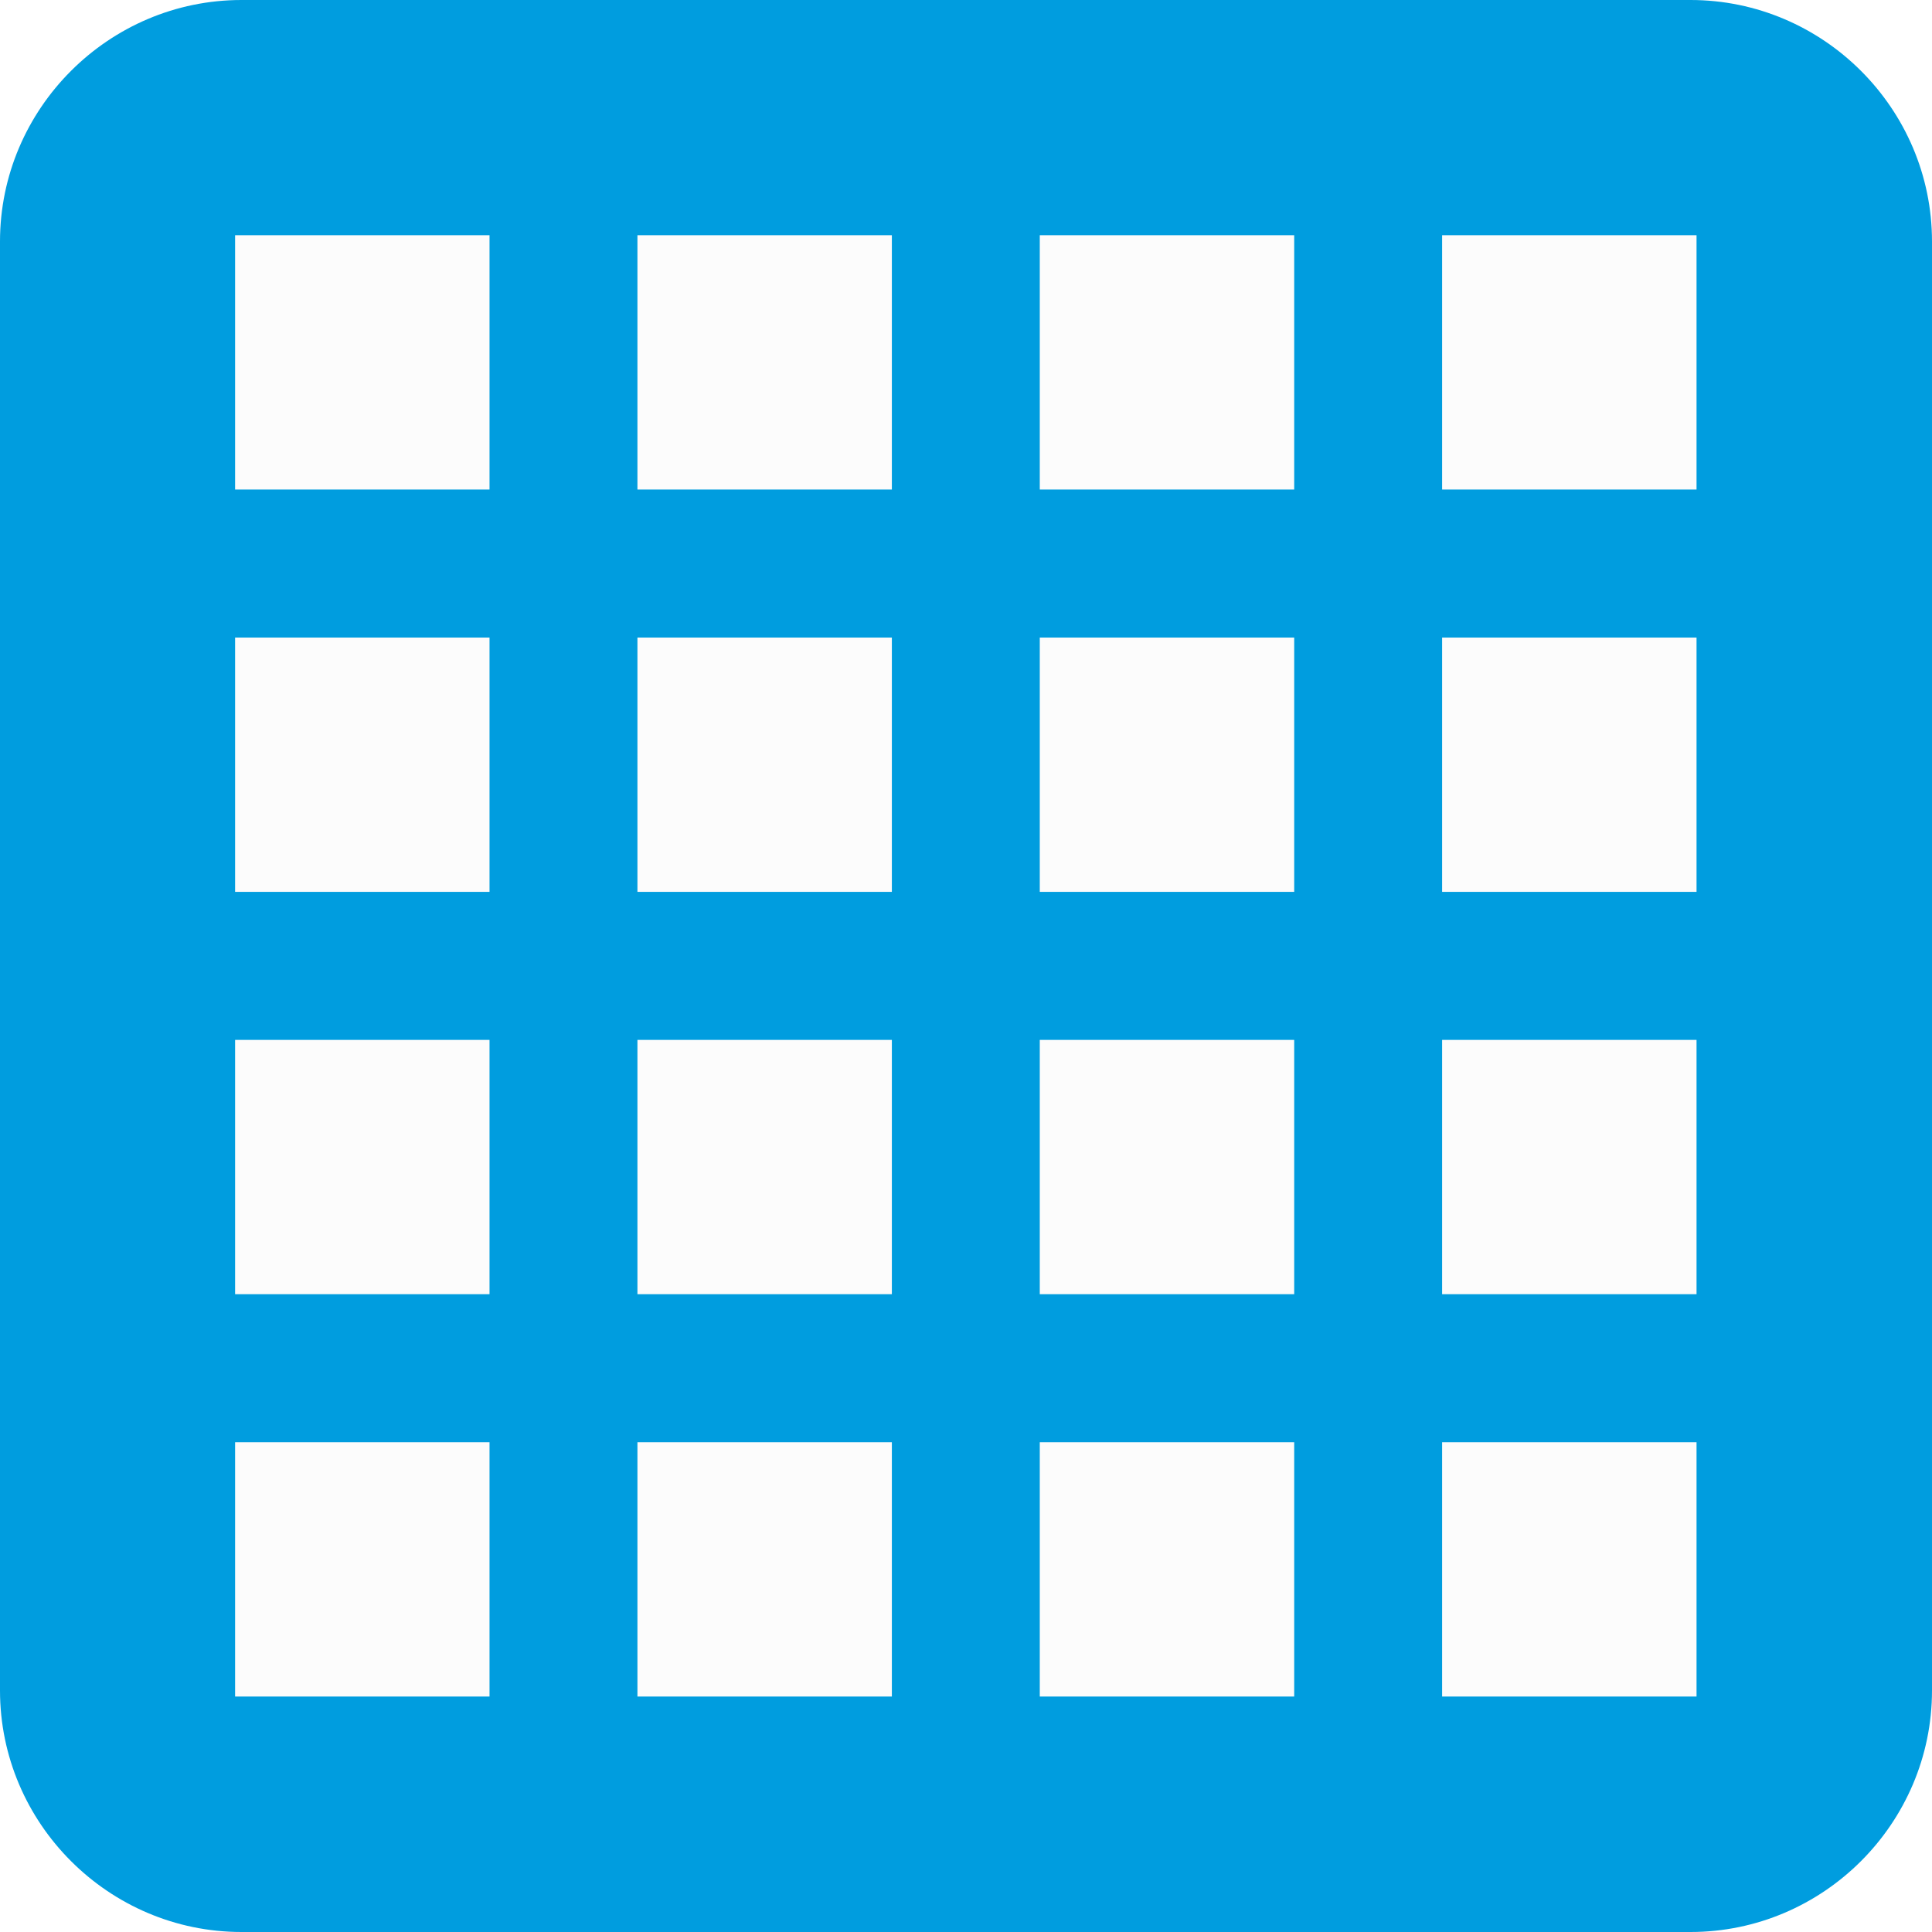
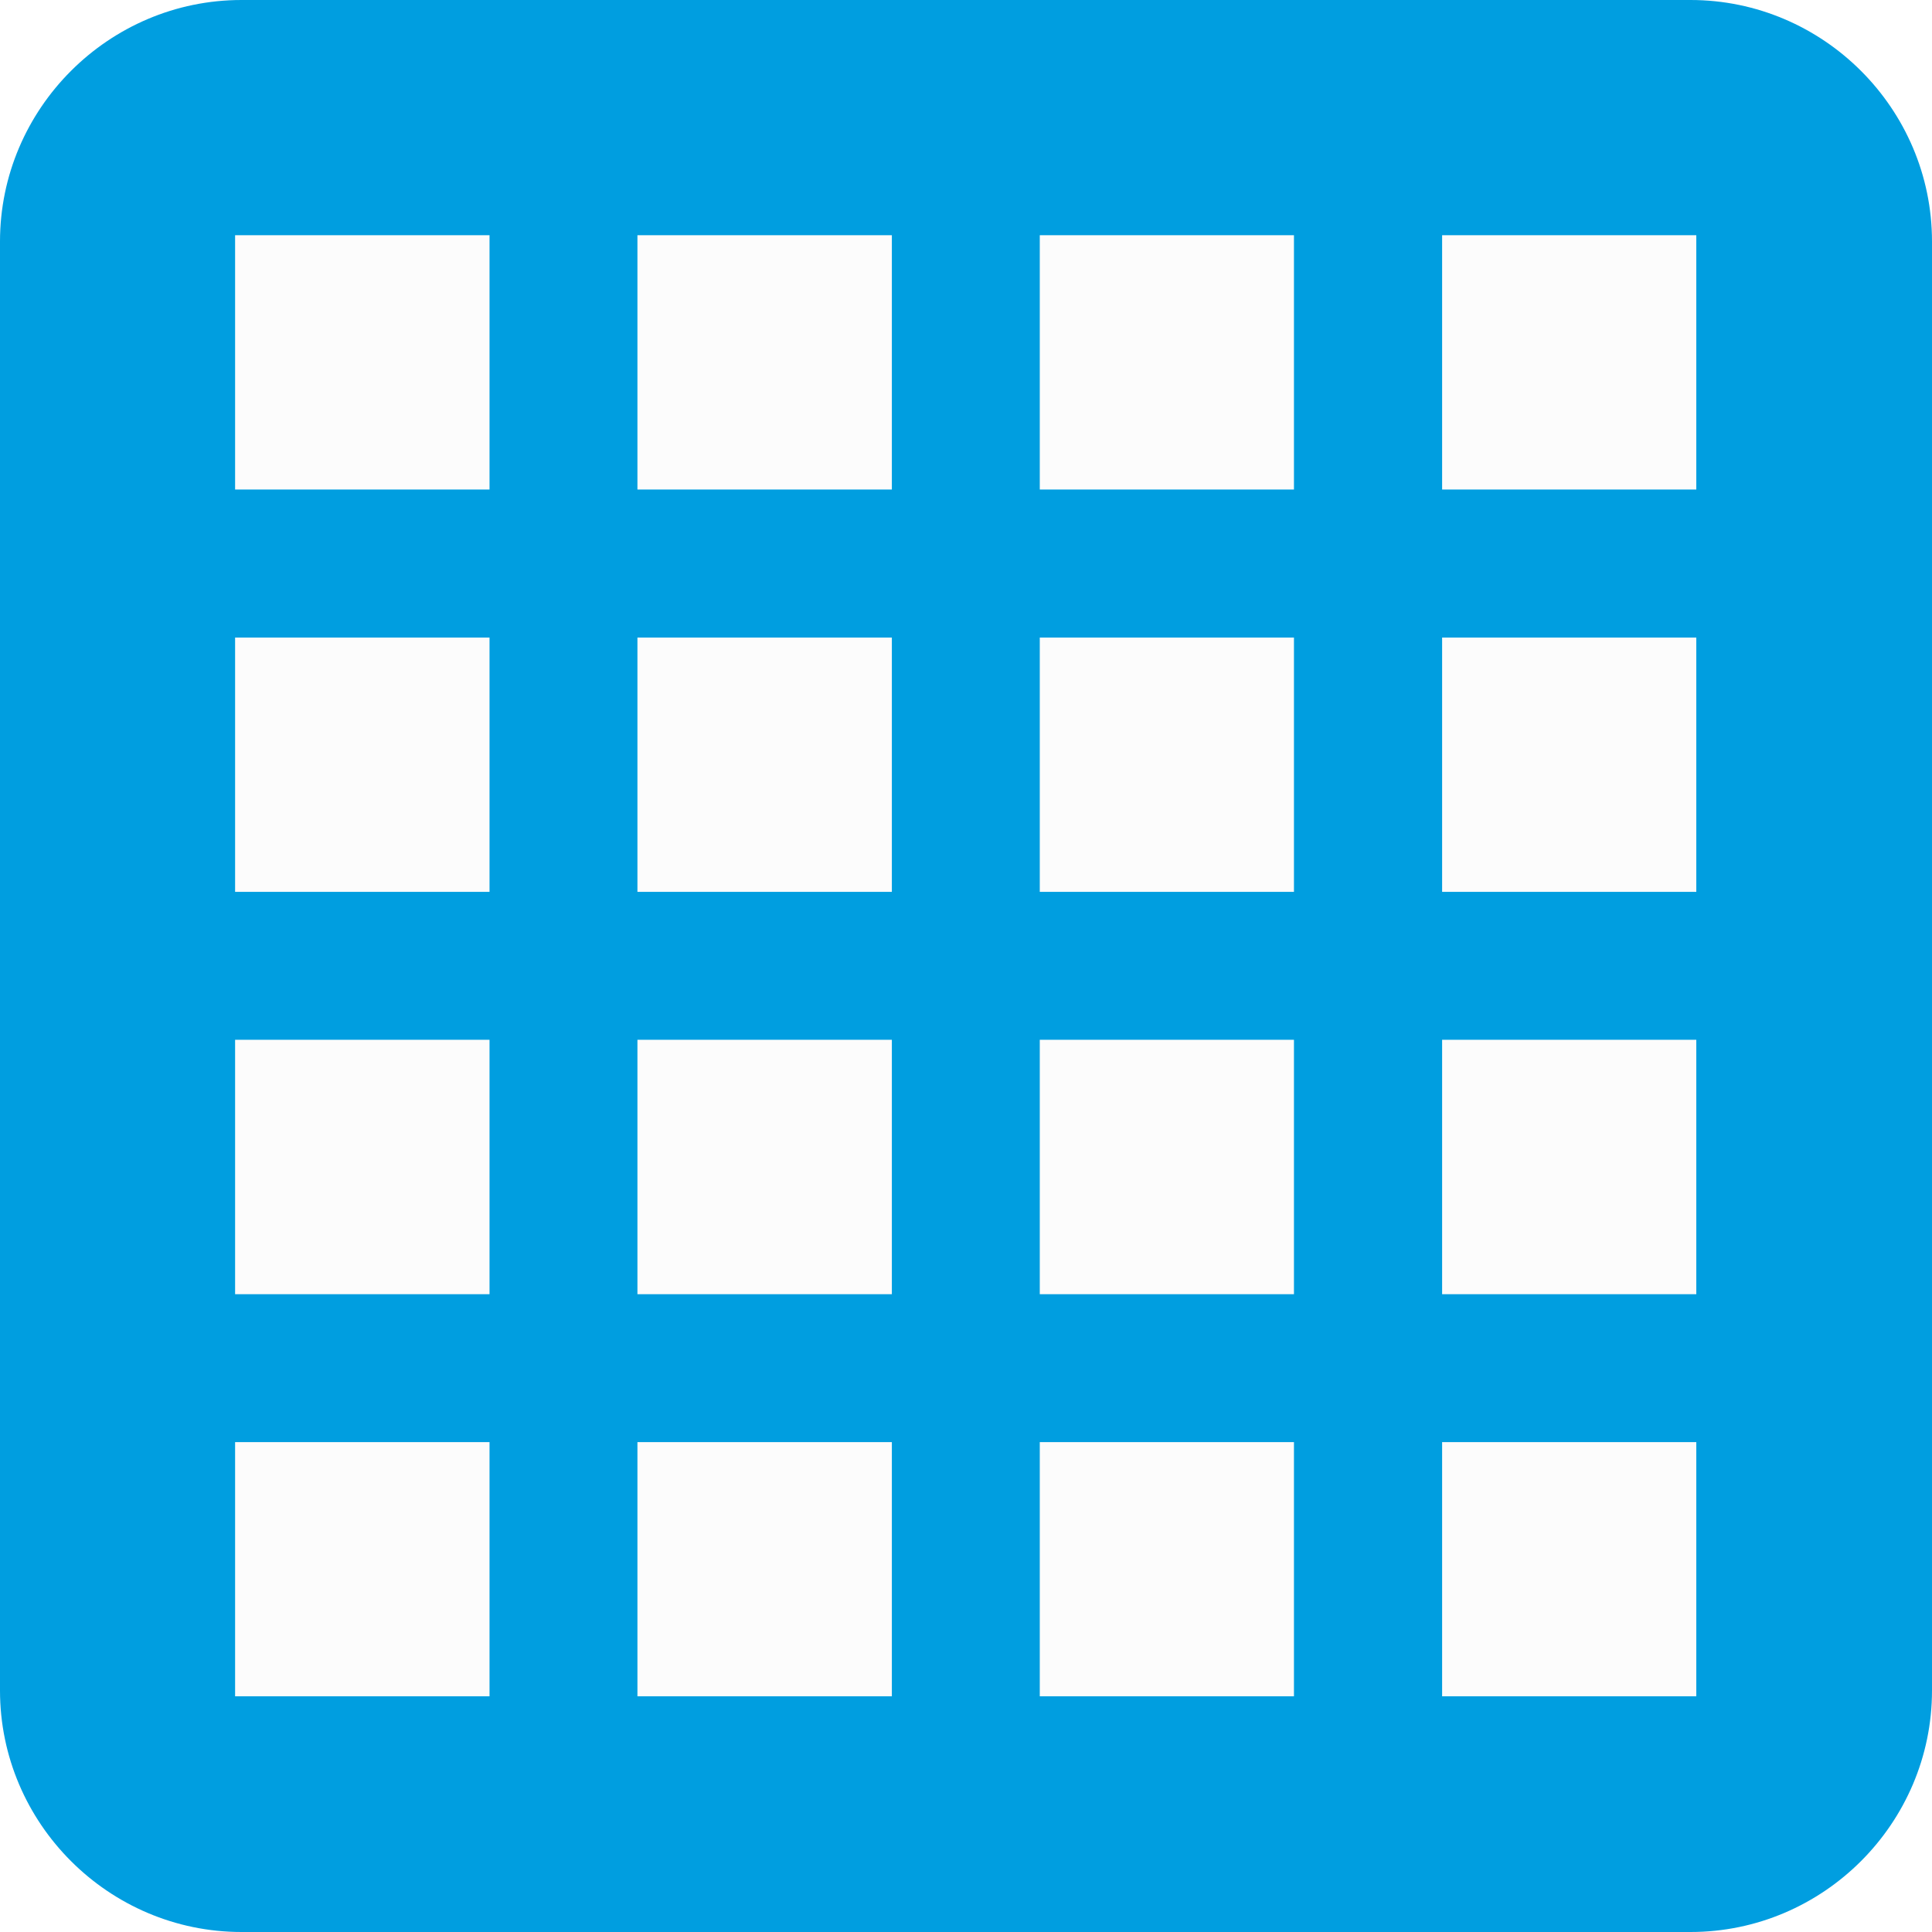
<svg xmlns="http://www.w3.org/2000/svg" version="1.1" id="Vrstva_1" x="0px" y="0px" width="16px" height="16px" viewBox="0 0 16 16" enable-background="new 0 0 16 16" xml:space="preserve">
  <g>
-     <path fill="#009DDF" d="M16,14c0,1.1-0.9,2-2,2H2c-1.1,0-2-0.9-2-2V2c0-1.1,0.9-2,2-2h12c1.1,0,2,0.9,2,2V14z" />
+     <path fill="#009EE0" d="M16,14c0,1.1-0.9,2-2,2H2c-1.1,0-2-0.9-2-2V2c0-1.1,0.9-2,2-2h12c1.1,0,2,0.9,2,2V14z" />
    <rect x="1.947" y="1.948" fill="#FCFCFC" width="2.107" height="2.106" />
    <rect x="1.947" y="5.28" fill="#FCFCFC" width="2.107" height="2.106" />
-     <rect x="1.947" y="8.612" fill="#FCFCFC" width="2.107" height="2.106" />
-     <rect x="1.947" y="11.944" fill="#FCFCFC" width="2.107" height="2.106" />
+     <rect x="1.947" y="8.611" fill="#FCFCFC" width="2.107" height="2.107" />
+     <rect x="1.947" y="11.943" fill="#FCFCFC" width="2.107" height="2.105" />
    <rect x="5.279" y="1.948" fill="#FCFCFC" width="2.107" height="2.106" />
    <rect x="5.279" y="5.28" fill="#FCFCFC" width="2.107" height="2.106" />
-     <rect x="5.279" y="8.612" fill="#FCFCFC" width="2.107" height="2.106" />
-     <rect x="5.279" y="11.944" fill="#FCFCFC" width="2.107" height="2.106" />
-     <rect x="8.611" y="1.948" fill="#FCFCFC" width="2.107" height="2.106" />
-     <rect x="8.611" y="5.28" fill="#FCFCFC" width="2.107" height="2.106" />
-     <rect x="8.611" y="8.612" fill="#FCFCFC" width="2.107" height="2.106" />
-     <rect x="8.611" y="11.944" fill="#FCFCFC" width="2.107" height="2.106" />
-     <rect x="11.943" y="1.948" fill="#FCFCFC" width="2.107" height="2.106" />
-     <rect x="11.943" y="5.28" fill="#FCFCFC" width="2.107" height="2.106" />
-     <rect x="11.943" y="8.612" fill="#FCFCFC" width="2.107" height="2.106" />
-     <rect x="11.943" y="11.944" fill="#FCFCFC" width="2.107" height="2.106" />
+     <rect x="5.279" y="8.611" fill="#FCFCFC" width="2.107" height="2.107" />
+     <rect x="5.279" y="11.943" fill="#FCFCFC" width="2.107" height="2.105" />
+     <rect x="8.611" y="1.948" fill="#FCFCFC" width="2.105" height="2.106" />
+     <rect x="8.611" y="5.28" fill="#FCFCFC" width="2.105" height="2.106" />
+     <rect x="8.611" y="8.611" fill="#FCFCFC" width="2.105" height="2.107" />
+     <rect x="8.611" y="11.943" fill="#FCFCFC" width="2.105" height="2.105" />
+     <rect x="11.943" y="1.948" fill="#FCFCFC" width="2.105" height="2.106" />
+     <rect x="11.943" y="5.28" fill="#FCFCFC" width="2.105" height="2.106" />
+     <rect x="11.943" y="8.611" fill="#FCFCFC" width="2.105" height="2.107" />
+     <rect x="11.943" y="11.943" fill="#FCFCFC" width="2.105" height="2.105" />
  </g>
</svg>
